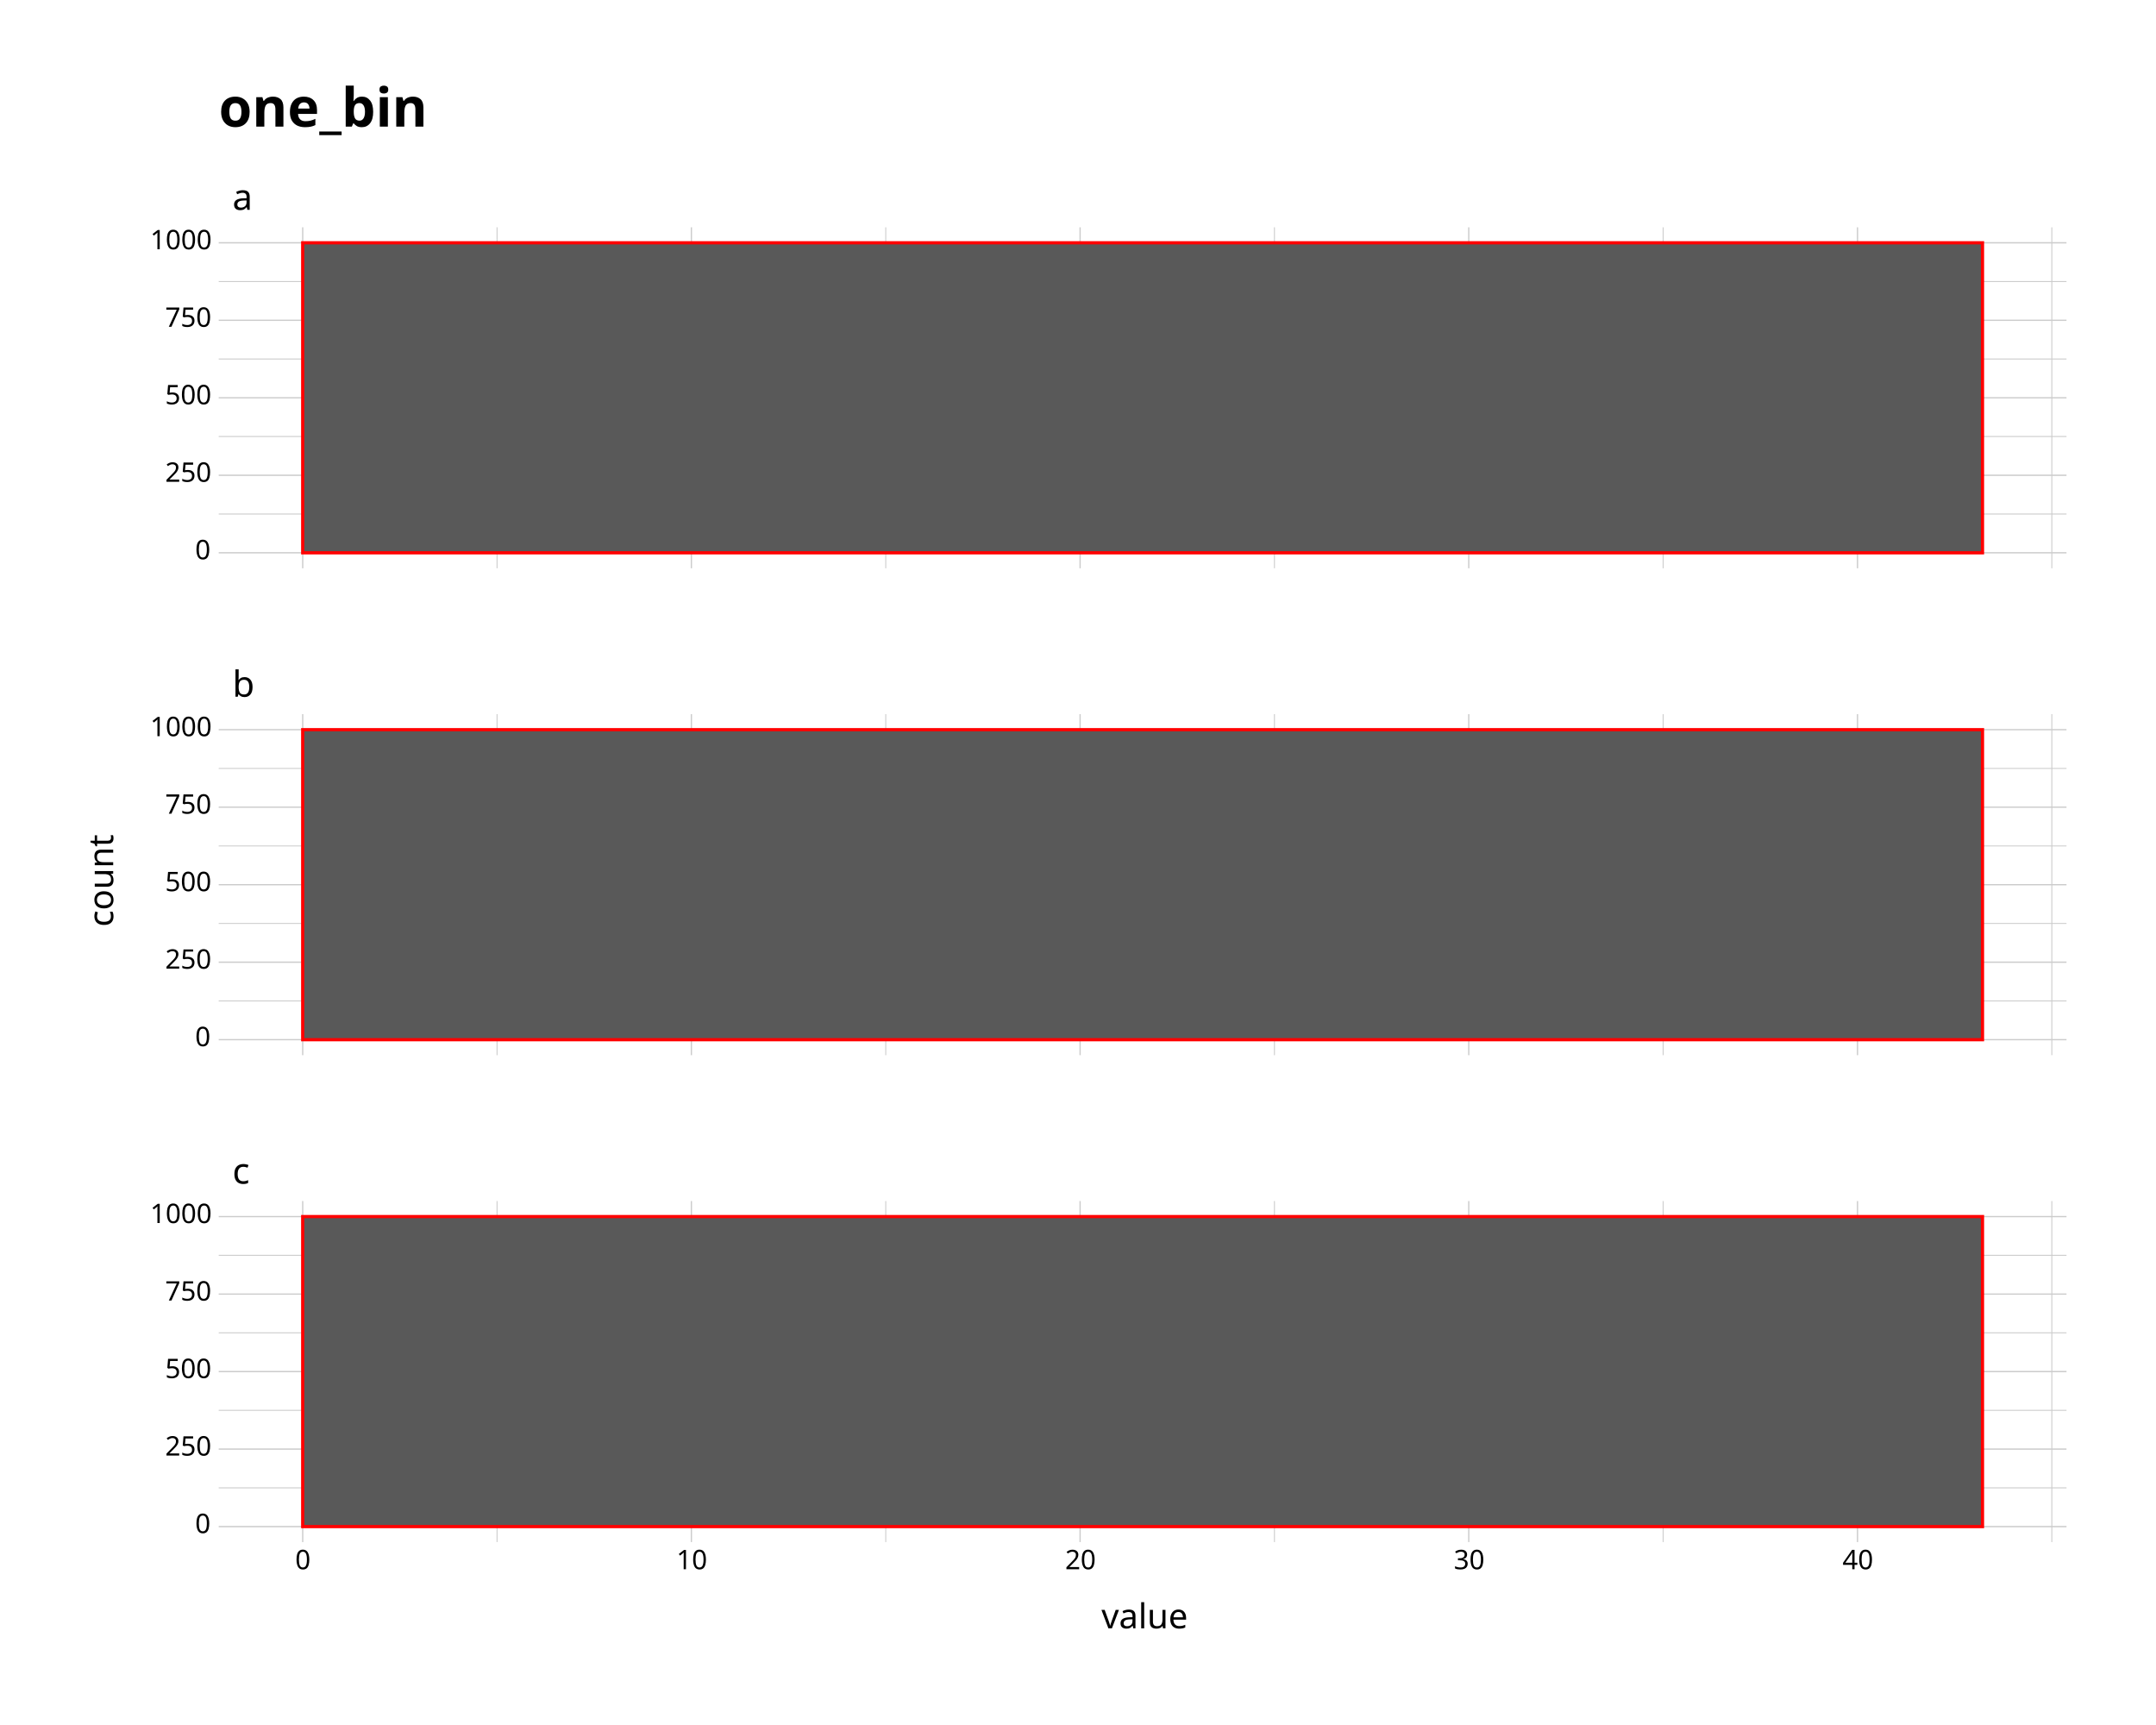
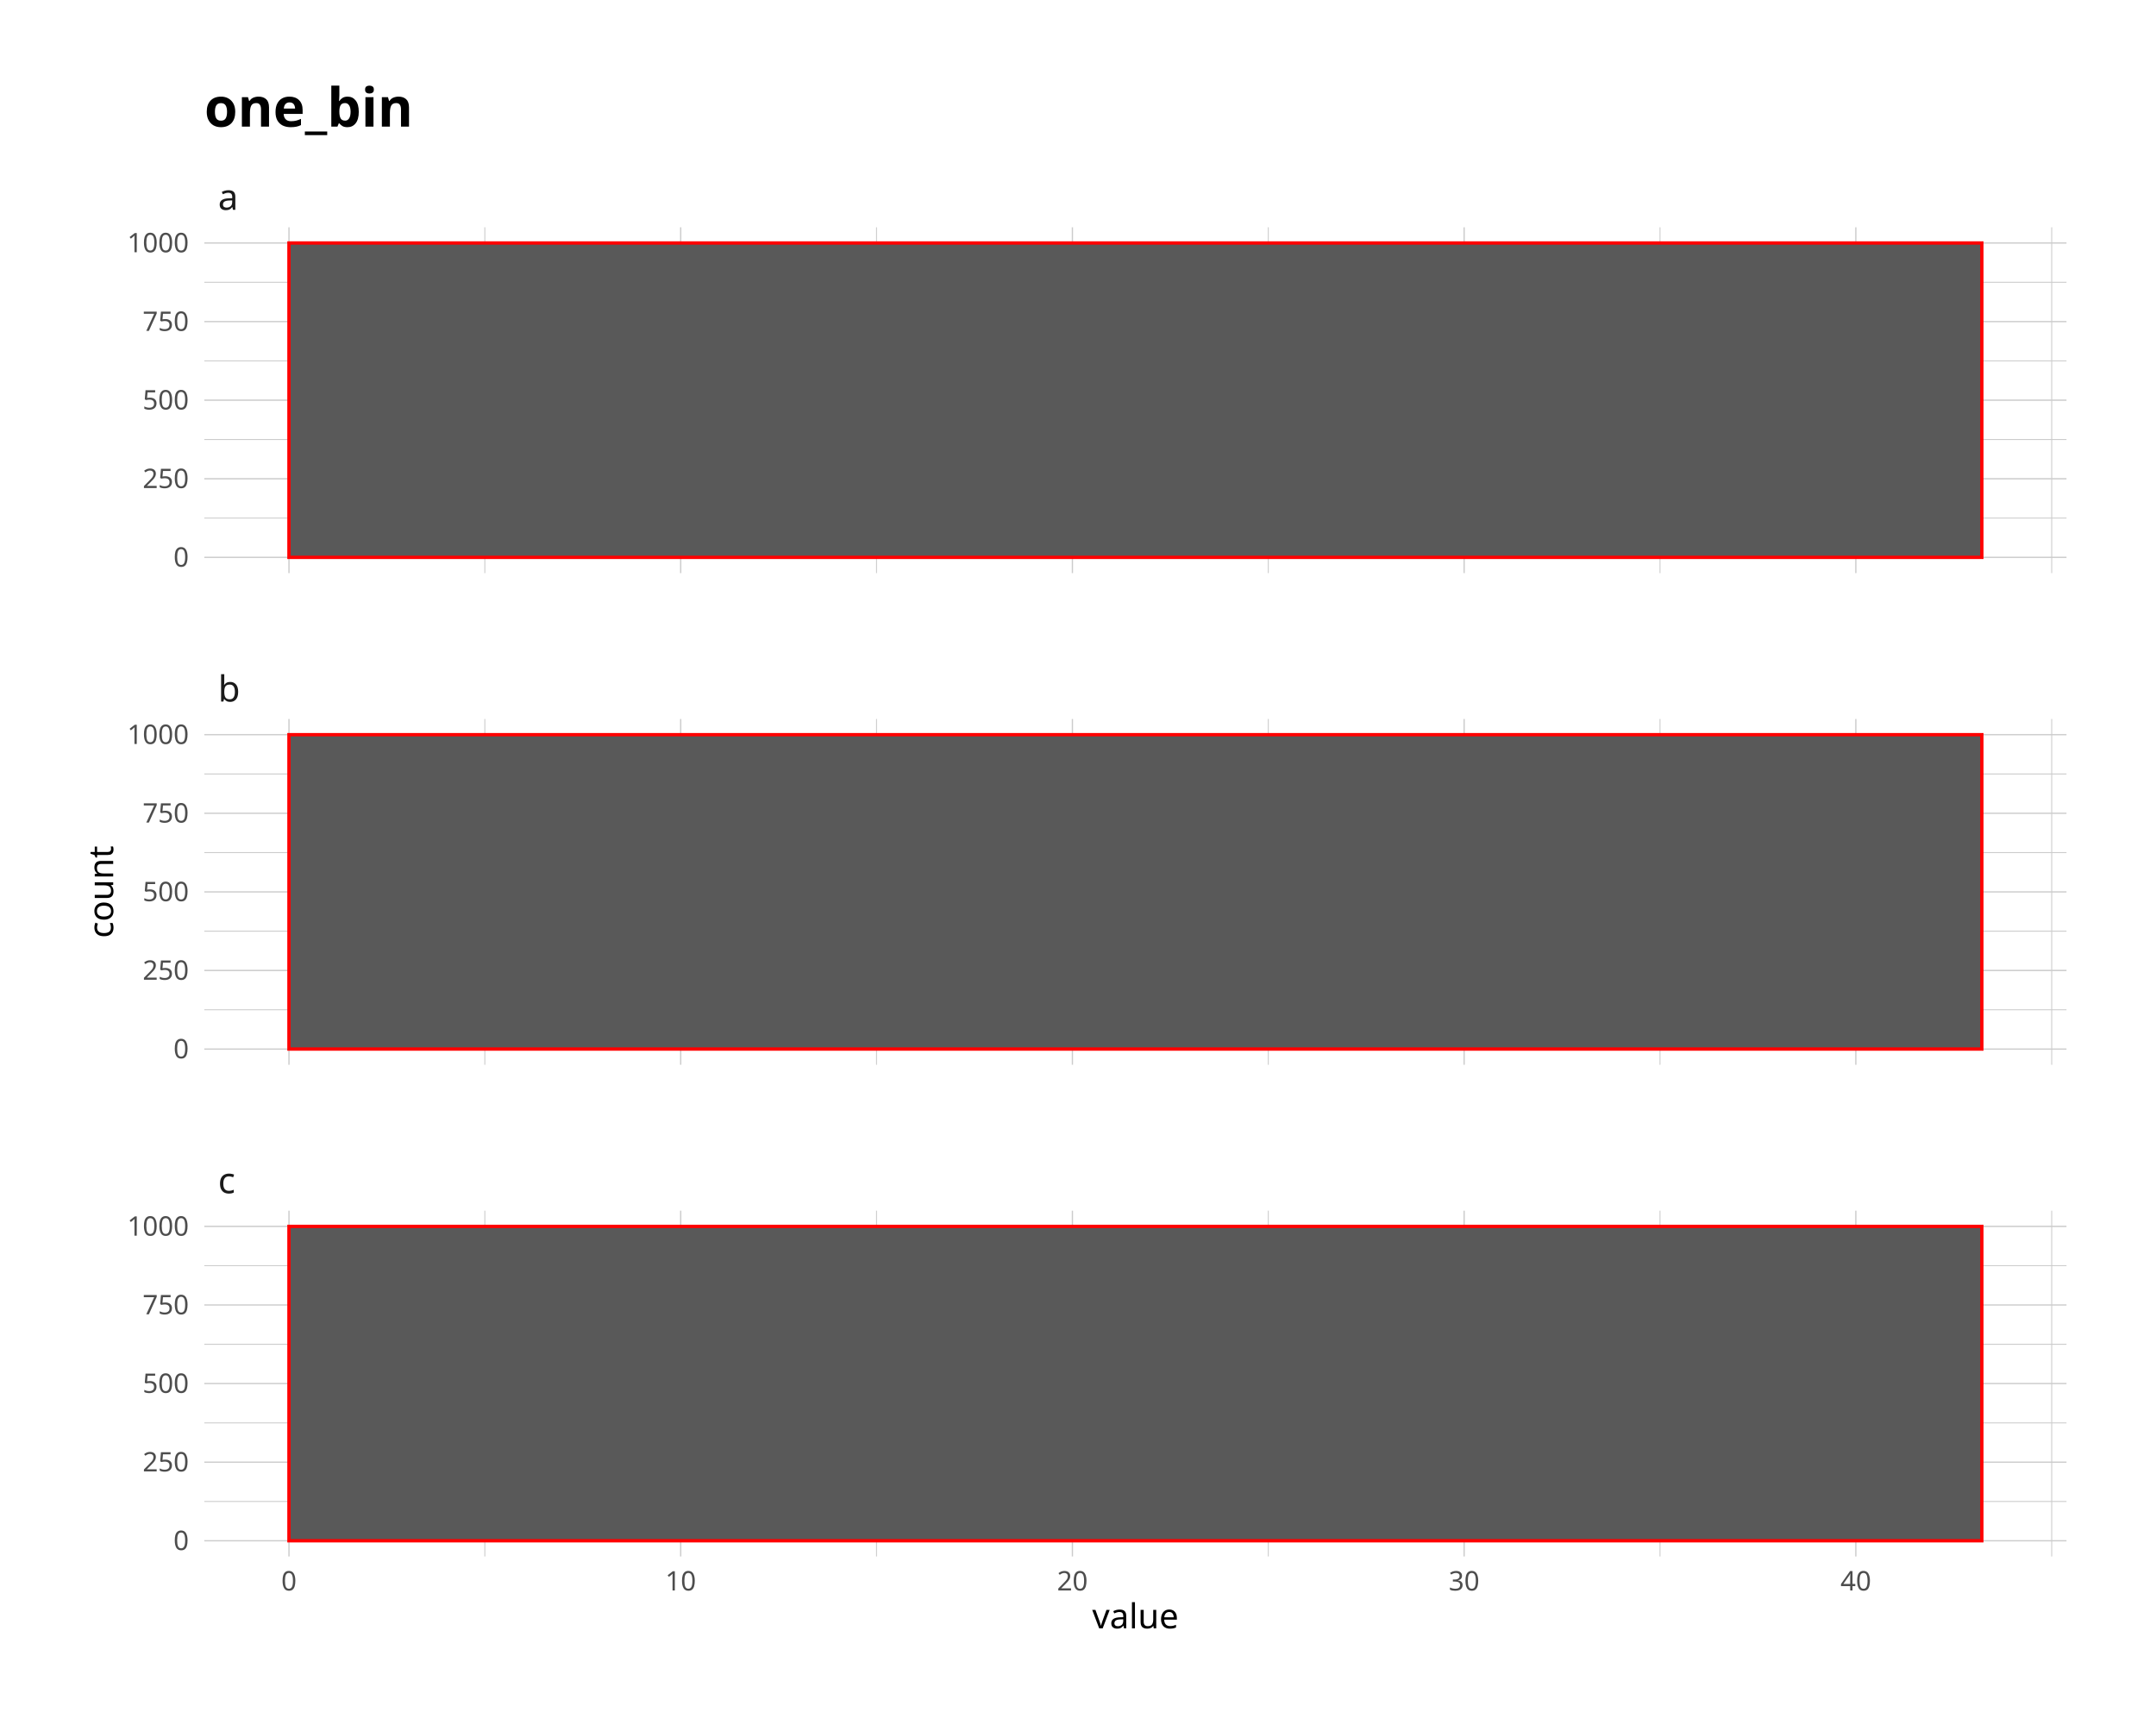
<svg xmlns="http://www.w3.org/2000/svg" class="svglite" data-engine-version="2.0" width="720.00pt" height="576.00pt" viewBox="0 0 720.00 576.00">
  <defs>
    <style type="text/css">
    .svglite line, .svglite polyline, .svglite polygon, .svglite path, .svglite rect, .svglite circle {
      fill: none;
      stroke: #000000;
      stroke-linecap: round;
      stroke-linejoin: round;
      stroke-miterlimit: 10.00;
    }
  </style>
  </defs>
  <rect width="100%" height="100%" style="stroke: none; fill: #FFFFFF;" />
  <defs>
    <clipPath id="cpMC4wMHw3MjAuMDB8MC4wMHw1NzYuMDA=">
      <rect x="0.00" y="0.00" width="720.00" height="576.00" />
    </clipPath>
  </defs>
  <g clip-path="url(#cpMC4wMHw3MjAuMDB8MC4wMHw1NzYuMDA=)">
- </g>
+     <rect x="0.00" y="0.00" width="720.00" height="576.00" style="stroke-width: 1.12; stroke: none; fill: #FFFFFF;" />
+   </g>
  <defs>
-     <clipPath id="cpNzMuMDR8NjkwLjExfDc1Ljg5fDE4OS43Ng==">
-       <rect x="73.04" y="75.89" width="617.07" height="113.87" />
+     <clipPath id="cpNjguMjN8NjkwLjExfDc1Ljg5fDE5MS4zNg==">
+       <rect x="68.23" y="75.89" width="621.88" height="115.47" />
    </clipPath>
  </defs>
-   <g clip-path="url(#cpNzMuMDR8NjkwLjExfDc1Ljg5fDE4OS43Ng==)">
-     <polyline points="73.04,171.64 690.11,171.64 " style="stroke-width: 0.32; stroke: #CCCCCC; stroke-linecap: butt;" />
-     <polyline points="73.04,145.76 690.11,145.76 " style="stroke-width: 0.32; stroke: #CCCCCC; stroke-linecap: butt;" />
-     <polyline points="73.04,119.88 690.11,119.88 " style="stroke-width: 0.32; stroke: #CCCCCC; stroke-linecap: butt;" />
-     <polyline points="73.04,94.01 690.11,94.01 " style="stroke-width: 0.32; stroke: #CCCCCC; stroke-linecap: butt;" />
-     <polyline points="165.99,189.76 165.99,75.89 " style="stroke-width: 0.32; stroke: #CCCCCC; stroke-linecap: butt;" />
-     <polyline points="295.80,189.76 295.80,75.89 " style="stroke-width: 0.32; stroke: #CCCCCC; stroke-linecap: butt;" />
-     <polyline points="425.60,189.76 425.60,75.89 " style="stroke-width: 0.32; stroke: #CCCCCC; stroke-linecap: butt;" />
-     <polyline points="555.41,189.76 555.41,75.89 " style="stroke-width: 0.32; stroke: #CCCCCC; stroke-linecap: butt;" />
-     <polyline points="685.21,189.76 685.21,75.89 " style="stroke-width: 0.32; stroke: #CCCCCC; stroke-linecap: butt;" />
-     <polyline points="73.04,184.58 690.11,184.58 " style="stroke-width: 0.43; stroke: #CCCCCC; stroke-linecap: butt;" />
-     <polyline points="73.04,158.70 690.11,158.70 " style="stroke-width: 0.43; stroke: #CCCCCC; stroke-linecap: butt;" />
-     <polyline points="73.04,132.82 690.11,132.82 " style="stroke-width: 0.43; stroke: #CCCCCC; stroke-linecap: butt;" />
-     <polyline points="73.04,106.94 690.11,106.94 " style="stroke-width: 0.43; stroke: #CCCCCC; stroke-linecap: butt;" />
-     <polyline points="73.04,81.07 690.11,81.07 " style="stroke-width: 0.43; stroke: #CCCCCC; stroke-linecap: butt;" />
-     <polyline points="101.09,189.76 101.09,75.89 " style="stroke-width: 0.43; stroke: #CCCCCC; stroke-linecap: butt;" />
-     <polyline points="230.89,189.76 230.89,75.89 " style="stroke-width: 0.43; stroke: #CCCCCC; stroke-linecap: butt;" />
-     <polyline points="360.70,189.76 360.70,75.89 " style="stroke-width: 0.43; stroke: #CCCCCC; stroke-linecap: butt;" />
-     <polyline points="490.50,189.76 490.50,75.89 " style="stroke-width: 0.43; stroke: #CCCCCC; stroke-linecap: butt;" />
-     <polyline points="620.31,189.76 620.31,75.89 " style="stroke-width: 0.43; stroke: #CCCCCC; stroke-linecap: butt;" />
-     <rect x="101.09" y="81.07" width="560.97" height="103.52" style="stroke-width: 1.07; stroke: #FF0000; stroke-linecap: butt; stroke-linejoin: miter; fill: #595959;" />
+   <g clip-path="url(#cpNjguMjN8NjkwLjExfDc1Ljg5fDE5MS4zNg==)">
+     <polyline points="68.23,172.99 690.11,172.99 " style="stroke-width: 0.32; stroke: #CCCCCC; stroke-linecap: butt;" />
+     <polyline points="68.23,146.75 690.11,146.75 " style="stroke-width: 0.32; stroke: #CCCCCC; stroke-linecap: butt;" />
+     <polyline points="68.23,120.50 690.11,120.50 " style="stroke-width: 0.32; stroke: #CCCCCC; stroke-linecap: butt;" />
+     <polyline points="68.23,94.26 690.11,94.26 " style="stroke-width: 0.32; stroke: #CCCCCC; stroke-linecap: butt;" />
+     <polyline points="161.91,191.36 161.91,75.89 " style="stroke-width: 0.32; stroke: #CCCCCC; stroke-linecap: butt;" />
+     <polyline points="292.72,191.36 292.72,75.89 " style="stroke-width: 0.32; stroke: #CCCCCC; stroke-linecap: butt;" />
+     <polyline points="423.54,191.36 423.54,75.89 " style="stroke-width: 0.32; stroke: #CCCCCC; stroke-linecap: butt;" />
+     <polyline points="554.36,191.36 554.36,75.89 " style="stroke-width: 0.32; stroke: #CCCCCC; stroke-linecap: butt;" />
+     <polyline points="685.17,191.36 685.17,75.89 " style="stroke-width: 0.32; stroke: #CCCCCC; stroke-linecap: butt;" />
+     <polyline points="68.23,186.11 690.11,186.11 " style="stroke-width: 0.43; stroke: #CCCCCC; stroke-linecap: butt;" />
+     <polyline points="68.23,159.87 690.11,159.87 " style="stroke-width: 0.43; stroke: #CCCCCC; stroke-linecap: butt;" />
+     <polyline points="68.23,133.62 690.11,133.62 " style="stroke-width: 0.43; stroke: #CCCCCC; stroke-linecap: butt;" />
+     <polyline points="68.23,107.38 690.11,107.38 " style="stroke-width: 0.43; stroke: #CCCCCC; stroke-linecap: butt;" />
+     <polyline points="68.23,81.14 690.11,81.14 " style="stroke-width: 0.43; stroke: #CCCCCC; stroke-linecap: butt;" />
+     <polyline points="96.50,191.36 96.50,75.89 " style="stroke-width: 0.43; stroke: #CCCCCC; stroke-linecap: butt;" />
+     <polyline points="227.32,191.36 227.32,75.89 " style="stroke-width: 0.43; stroke: #CCCCCC; stroke-linecap: butt;" />
+     <polyline points="358.13,191.36 358.13,75.89 " style="stroke-width: 0.43; stroke: #CCCCCC; stroke-linecap: butt;" />
+     <polyline points="488.95,191.36 488.95,75.89 " style="stroke-width: 0.43; stroke: #CCCCCC; stroke-linecap: butt;" />
+     <polyline points="619.76,191.36 619.76,75.89 " style="stroke-width: 0.43; stroke: #CCCCCC; stroke-linecap: butt;" />
+     <rect x="96.50" y="81.14" width="565.34" height="104.97" style="stroke-width: 1.12; stroke: #FF0000; stroke-linecap: butt; stroke-linejoin: miter; fill: #595959;" />
  </g>
  <g clip-path="url(#cpMC4wMHw3MjAuMDB8MC4wMHw1NzYuMDA=)">
</g>
  <defs>
-     <clipPath id="cpNzMuMDR8NjkwLjExfDIzOC40N3wzNTIuMzQ=">
-       <rect x="73.04" y="238.47" width="617.07" height="113.87" />
+     <clipPath id="cpNjguMjN8NjkwLjExfDI0MC4wN3wzNTUuNTQ=">
+       <rect x="68.23" y="240.07" width="621.88" height="115.47" />
    </clipPath>
  </defs>
-   <g clip-path="url(#cpNzMuMDR8NjkwLjExfDIzOC40N3wzNTIuMzQ=)">
-     <polyline points="73.04,334.22 690.11,334.22 " style="stroke-width: 0.32; stroke: #CCCCCC; stroke-linecap: butt;" />
-     <polyline points="73.04,308.35 690.11,308.35 " style="stroke-width: 0.32; stroke: #CCCCCC; stroke-linecap: butt;" />
-     <polyline points="73.04,282.47 690.11,282.47 " style="stroke-width: 0.32; stroke: #CCCCCC; stroke-linecap: butt;" />
-     <polyline points="73.04,256.59 690.11,256.59 " style="stroke-width: 0.32; stroke: #CCCCCC; stroke-linecap: butt;" />
-     <polyline points="165.99,352.34 165.99,238.47 " style="stroke-width: 0.32; stroke: #CCCCCC; stroke-linecap: butt;" />
-     <polyline points="295.80,352.34 295.80,238.47 " style="stroke-width: 0.32; stroke: #CCCCCC; stroke-linecap: butt;" />
-     <polyline points="425.60,352.34 425.60,238.47 " style="stroke-width: 0.32; stroke: #CCCCCC; stroke-linecap: butt;" />
-     <polyline points="555.41,352.34 555.41,238.47 " style="stroke-width: 0.32; stroke: #CCCCCC; stroke-linecap: butt;" />
-     <polyline points="685.21,352.34 685.21,238.47 " style="stroke-width: 0.32; stroke: #CCCCCC; stroke-linecap: butt;" />
-     <polyline points="73.04,347.16 690.11,347.16 " style="stroke-width: 0.43; stroke: #CCCCCC; stroke-linecap: butt;" />
-     <polyline points="73.04,321.28 690.11,321.28 " style="stroke-width: 0.43; stroke: #CCCCCC; stroke-linecap: butt;" />
-     <polyline points="73.04,295.41 690.11,295.41 " style="stroke-width: 0.43; stroke: #CCCCCC; stroke-linecap: butt;" />
-     <polyline points="73.04,269.53 690.11,269.53 " style="stroke-width: 0.43; stroke: #CCCCCC; stroke-linecap: butt;" />
-     <polyline points="73.04,243.65 690.11,243.65 " style="stroke-width: 0.43; stroke: #CCCCCC; stroke-linecap: butt;" />
-     <polyline points="101.09,352.34 101.09,238.47 " style="stroke-width: 0.43; stroke: #CCCCCC; stroke-linecap: butt;" />
-     <polyline points="230.89,352.34 230.89,238.47 " style="stroke-width: 0.43; stroke: #CCCCCC; stroke-linecap: butt;" />
-     <polyline points="360.70,352.34 360.70,238.47 " style="stroke-width: 0.43; stroke: #CCCCCC; stroke-linecap: butt;" />
-     <polyline points="490.50,352.34 490.50,238.47 " style="stroke-width: 0.43; stroke: #CCCCCC; stroke-linecap: butt;" />
-     <polyline points="620.31,352.34 620.31,238.47 " style="stroke-width: 0.43; stroke: #CCCCCC; stroke-linecap: butt;" />
-     <rect x="101.09" y="243.65" width="560.97" height="103.52" style="stroke-width: 1.07; stroke: #FF0000; stroke-linecap: butt; stroke-linejoin: miter; fill: #595959;" />
+   <g clip-path="url(#cpNjguMjN8NjkwLjExfDI0MC4wN3wzNTUuNTQ=)">
+     <polyline points="68.23,337.17 690.11,337.17 " style="stroke-width: 0.32; stroke: #CCCCCC; stroke-linecap: butt;" />
+     <polyline points="68.23,310.93 690.11,310.93 " style="stroke-width: 0.32; stroke: #CCCCCC; stroke-linecap: butt;" />
+     <polyline points="68.23,284.69 690.11,284.69 " style="stroke-width: 0.32; stroke: #CCCCCC; stroke-linecap: butt;" />
+     <polyline points="68.23,258.44 690.11,258.44 " style="stroke-width: 0.32; stroke: #CCCCCC; stroke-linecap: butt;" />
+     <polyline points="161.91,355.54 161.91,240.07 " style="stroke-width: 0.32; stroke: #CCCCCC; stroke-linecap: butt;" />
+     <polyline points="292.72,355.54 292.72,240.07 " style="stroke-width: 0.32; stroke: #CCCCCC; stroke-linecap: butt;" />
+     <polyline points="423.54,355.54 423.54,240.07 " style="stroke-width: 0.32; stroke: #CCCCCC; stroke-linecap: butt;" />
+     <polyline points="554.36,355.54 554.36,240.07 " style="stroke-width: 0.32; stroke: #CCCCCC; stroke-linecap: butt;" />
+     <polyline points="685.17,355.54 685.17,240.07 " style="stroke-width: 0.32; stroke: #CCCCCC; stroke-linecap: butt;" />
+     <polyline points="68.23,350.30 690.11,350.30 " style="stroke-width: 0.43; stroke: #CCCCCC; stroke-linecap: butt;" />
+     <polyline points="68.23,324.05 690.11,324.05 " style="stroke-width: 0.43; stroke: #CCCCCC; stroke-linecap: butt;" />
+     <polyline points="68.23,297.81 690.11,297.81 " style="stroke-width: 0.43; stroke: #CCCCCC; stroke-linecap: butt;" />
+     <polyline points="68.23,271.57 690.11,271.57 " style="stroke-width: 0.43; stroke: #CCCCCC; stroke-linecap: butt;" />
+     <polyline points="68.23,245.32 690.11,245.32 " style="stroke-width: 0.43; stroke: #CCCCCC; stroke-linecap: butt;" />
+     <polyline points="96.50,355.54 96.50,240.07 " style="stroke-width: 0.43; stroke: #CCCCCC; stroke-linecap: butt;" />
+     <polyline points="227.32,355.54 227.32,240.07 " style="stroke-width: 0.43; stroke: #CCCCCC; stroke-linecap: butt;" />
+     <polyline points="358.13,355.54 358.13,240.07 " style="stroke-width: 0.43; stroke: #CCCCCC; stroke-linecap: butt;" />
+     <polyline points="488.95,355.54 488.95,240.07 " style="stroke-width: 0.43; stroke: #CCCCCC; stroke-linecap: butt;" />
+     <polyline points="619.76,355.54 619.76,240.07 " style="stroke-width: 0.43; stroke: #CCCCCC; stroke-linecap: butt;" />
+     <rect x="96.50" y="245.32" width="565.34" height="104.97" style="stroke-width: 1.12; stroke: #FF0000; stroke-linecap: butt; stroke-linejoin: miter; fill: #595959;" />
  </g>
  <g clip-path="url(#cpMC4wMHw3MjAuMDB8MC4wMHw1NzYuMDA=)">
</g>
  <defs>
-     <clipPath id="cpNzMuMDR8NjkwLjExfDQwMS4wNXw1MTQuOTI=">
-       <rect x="73.04" y="401.05" width="617.07" height="113.87" />
+     <clipPath id="cpNjguMjN8NjkwLjExfDQwNC4yNnw1MTkuNzM=">
+       <rect x="68.23" y="404.26" width="621.88" height="115.47" />
    </clipPath>
  </defs>
-   <g clip-path="url(#cpNzMuMDR8NjkwLjExfDQwMS4wNXw1MTQuOTI=)">
-     <polyline points="73.04,496.81 690.11,496.81 " style="stroke-width: 0.32; stroke: #CCCCCC; stroke-linecap: butt;" />
-     <polyline points="73.04,470.93 690.11,470.93 " style="stroke-width: 0.32; stroke: #CCCCCC; stroke-linecap: butt;" />
-     <polyline points="73.04,445.05 690.11,445.05 " style="stroke-width: 0.32; stroke: #CCCCCC; stroke-linecap: butt;" />
-     <polyline points="73.04,419.17 690.11,419.17 " style="stroke-width: 0.32; stroke: #CCCCCC; stroke-linecap: butt;" />
-     <polyline points="165.99,514.92 165.99,401.05 " style="stroke-width: 0.32; stroke: #CCCCCC; stroke-linecap: butt;" />
-     <polyline points="295.80,514.92 295.80,401.05 " style="stroke-width: 0.32; stroke: #CCCCCC; stroke-linecap: butt;" />
-     <polyline points="425.60,514.92 425.60,401.05 " style="stroke-width: 0.32; stroke: #CCCCCC; stroke-linecap: butt;" />
-     <polyline points="555.41,514.92 555.41,401.05 " style="stroke-width: 0.32; stroke: #CCCCCC; stroke-linecap: butt;" />
-     <polyline points="685.21,514.92 685.21,401.05 " style="stroke-width: 0.32; stroke: #CCCCCC; stroke-linecap: butt;" />
-     <polyline points="73.04,509.75 690.11,509.75 " style="stroke-width: 0.43; stroke: #CCCCCC; stroke-linecap: butt;" />
-     <polyline points="73.04,483.87 690.11,483.87 " style="stroke-width: 0.43; stroke: #CCCCCC; stroke-linecap: butt;" />
-     <polyline points="73.04,457.99 690.11,457.99 " style="stroke-width: 0.43; stroke: #CCCCCC; stroke-linecap: butt;" />
-     <polyline points="73.04,432.11 690.11,432.11 " style="stroke-width: 0.43; stroke: #CCCCCC; stroke-linecap: butt;" />
-     <polyline points="73.04,406.23 690.11,406.23 " style="stroke-width: 0.43; stroke: #CCCCCC; stroke-linecap: butt;" />
-     <polyline points="101.09,514.92 101.09,401.05 " style="stroke-width: 0.43; stroke: #CCCCCC; stroke-linecap: butt;" />
-     <polyline points="230.89,514.92 230.89,401.05 " style="stroke-width: 0.43; stroke: #CCCCCC; stroke-linecap: butt;" />
-     <polyline points="360.70,514.92 360.70,401.05 " style="stroke-width: 0.43; stroke: #CCCCCC; stroke-linecap: butt;" />
-     <polyline points="490.50,514.92 490.50,401.05 " style="stroke-width: 0.43; stroke: #CCCCCC; stroke-linecap: butt;" />
-     <polyline points="620.31,514.92 620.31,401.05 " style="stroke-width: 0.43; stroke: #CCCCCC; stroke-linecap: butt;" />
-     <rect x="101.09" y="406.23" width="560.97" height="103.52" style="stroke-width: 1.07; stroke: #FF0000; stroke-linecap: butt; stroke-linejoin: miter; fill: #595959;" />
+   <g clip-path="url(#cpNjguMjN8NjkwLjExfDQwNC4yNnw1MTkuNzM=)">
+     <polyline points="68.23,501.36 690.11,501.36 " style="stroke-width: 0.32; stroke: #CCCCCC; stroke-linecap: butt;" />
+     <polyline points="68.23,475.12 690.11,475.12 " style="stroke-width: 0.32; stroke: #CCCCCC; stroke-linecap: butt;" />
+     <polyline points="68.23,448.87 690.11,448.87 " style="stroke-width: 0.32; stroke: #CCCCCC; stroke-linecap: butt;" />
+     <polyline points="68.23,422.63 690.11,422.63 " style="stroke-width: 0.32; stroke: #CCCCCC; stroke-linecap: butt;" />
+     <polyline points="161.91,519.73 161.91,404.26 " style="stroke-width: 0.32; stroke: #CCCCCC; stroke-linecap: butt;" />
+     <polyline points="292.72,519.73 292.72,404.26 " style="stroke-width: 0.32; stroke: #CCCCCC; stroke-linecap: butt;" />
+     <polyline points="423.54,519.73 423.54,404.26 " style="stroke-width: 0.32; stroke: #CCCCCC; stroke-linecap: butt;" />
+     <polyline points="554.36,519.73 554.36,404.26 " style="stroke-width: 0.32; stroke: #CCCCCC; stroke-linecap: butt;" />
+     <polyline points="685.17,519.73 685.17,404.26 " style="stroke-width: 0.32; stroke: #CCCCCC; stroke-linecap: butt;" />
+     <polyline points="68.23,514.48 690.11,514.48 " style="stroke-width: 0.43; stroke: #CCCCCC; stroke-linecap: butt;" />
+     <polyline points="68.23,488.24 690.11,488.24 " style="stroke-width: 0.43; stroke: #CCCCCC; stroke-linecap: butt;" />
+     <polyline points="68.23,461.99 690.11,461.99 " style="stroke-width: 0.43; stroke: #CCCCCC; stroke-linecap: butt;" />
+     <polyline points="68.23,435.75 690.11,435.75 " style="stroke-width: 0.43; stroke: #CCCCCC; stroke-linecap: butt;" />
+     <polyline points="68.23,409.51 690.11,409.51 " style="stroke-width: 0.43; stroke: #CCCCCC; stroke-linecap: butt;" />
+     <polyline points="96.50,519.73 96.50,404.26 " style="stroke-width: 0.43; stroke: #CCCCCC; stroke-linecap: butt;" />
+     <polyline points="227.32,519.73 227.32,404.26 " style="stroke-width: 0.43; stroke: #CCCCCC; stroke-linecap: butt;" />
+     <polyline points="358.13,519.73 358.13,404.26 " style="stroke-width: 0.43; stroke: #CCCCCC; stroke-linecap: butt;" />
+     <polyline points="488.95,519.73 488.95,404.26 " style="stroke-width: 0.43; stroke: #CCCCCC; stroke-linecap: butt;" />
+     <polyline points="619.76,519.73 619.76,404.26 " style="stroke-width: 0.43; stroke: #CCCCCC; stroke-linecap: butt;" />
+     <rect x="96.50" y="409.51" width="565.34" height="104.97" style="stroke-width: 1.12; stroke: #FF0000; stroke-linecap: butt; stroke-linejoin: miter; fill: #595959;" />
  </g>
  <g clip-path="url(#cpMC4wMHw3MjAuMDB8MC4wMHw1NzYuMDA=)">
</g>
  <defs>
-     <clipPath id="cpNzMuMDR8NjkwLjExfDM4MS4xNHw0MDEuMDU=">
-       <rect x="73.04" y="381.14" width="617.07" height="19.92" />
+     <clipPath id="cpNjguMjN8NjkwLjExfDM4NC4zNHw0MDQuMjY=">
+       <rect x="68.23" y="384.34" width="621.88" height="19.92" />
    </clipPath>
  </defs>
-   <g clip-path="url(#cpNzMuMDR8NjkwLjExfDM4MS4xNHw0MDEuMDU=)">
-     <text x="77.62" y="395.23" style="font-size: 12.00px; font-family: sans;" textLength="6.00px" lengthAdjust="spacingAndGlyphs">c</text>
+   <g clip-path="url(#cpNjguMjN8NjkwLjExfDM4NC4zNHw0MDQuMjY=)">
+     <text x="72.82" y="398.43" style="font-size: 12.00px; fill: #1A1A1A; font-family: sans;" textLength="6.00px" lengthAdjust="spacingAndGlyphs">c</text>
  </g>
  <g clip-path="url(#cpMC4wMHw3MjAuMDB8MC4wMHw1NzYuMDA=)">
</g>
  <defs>
-     <clipPath id="cpNzMuMDR8NjkwLjExfDIxOC41NnwyMzguNDc=">
-       <rect x="73.04" y="218.56" width="617.07" height="19.92" />
+     <clipPath id="cpNjguMjN8NjkwLjExfDIyMC4xNnwyNDAuMDc=">
+       <rect x="68.23" y="220.16" width="621.88" height="19.92" />
    </clipPath>
  </defs>
-   <g clip-path="url(#cpNzMuMDR8NjkwLjExfDIxOC41NnwyMzguNDc=)">
-     <text x="77.62" y="232.64" style="font-size: 12.00px; font-family: sans;" textLength="6.67px" lengthAdjust="spacingAndGlyphs">b</text>
+   <g clip-path="url(#cpNjguMjN8NjkwLjExfDIyMC4xNnwyNDAuMDc=)">
+     <text x="72.82" y="234.25" style="font-size: 12.00px; fill: #1A1A1A; font-family: sans;" textLength="6.67px" lengthAdjust="spacingAndGlyphs">b</text>
  </g>
  <g clip-path="url(#cpMC4wMHw3MjAuMDB8MC4wMHw1NzYuMDA=)">
</g>
  <defs>
-     <clipPath id="cpNzMuMDR8NjkwLjExfDU1Ljk3fDc1Ljg5">
-       <rect x="73.04" y="55.97" width="617.07" height="19.92" />
+     <clipPath id="cpNjguMjN8NjkwLjExfDU1Ljk3fDc1Ljg5">
+       <rect x="68.23" y="55.97" width="621.88" height="19.92" />
    </clipPath>
  </defs>
-   <g clip-path="url(#cpNzMuMDR8NjkwLjExfDU1Ljk3fDc1Ljg5)">
-     <text x="77.62" y="70.06" style="font-size: 12.00px; font-family: sans;" textLength="6.67px" lengthAdjust="spacingAndGlyphs">a</text>
+   <g clip-path="url(#cpNjguMjN8NjkwLjExfDU1Ljk3fDc1Ljg5)">
+     <text x="72.82" y="70.06" style="font-size: 12.00px; fill: #1A1A1A; font-family: sans;" textLength="6.67px" lengthAdjust="spacingAndGlyphs">a</text>
  </g>
  <g clip-path="url(#cpMC4wMHw3MjAuMDB8MC4wMHw1NzYuMDA=)">
-     <text x="98.59" y="523.98" style="font-size: 9.00px; font-family: sans;" textLength="5.01px" lengthAdjust="spacingAndGlyphs">0</text>
-     <text x="225.89" y="523.98" style="font-size: 9.00px; font-family: sans;" textLength="10.01px" lengthAdjust="spacingAndGlyphs">10</text>
-     <text x="355.69" y="523.98" style="font-size: 9.00px; font-family: sans;" textLength="10.01px" lengthAdjust="spacingAndGlyphs">20</text>
-     <text x="485.50" y="523.98" style="font-size: 9.00px; font-family: sans;" textLength="10.01px" lengthAdjust="spacingAndGlyphs">30</text>
-     <text x="615.30" y="523.98" style="font-size: 9.00px; font-family: sans;" textLength="10.01px" lengthAdjust="spacingAndGlyphs">40</text>
-     <text x="65.17" y="186.74" style="font-size: 9.00px; font-family: sans;" textLength="5.01px" lengthAdjust="spacingAndGlyphs">0</text>
-     <text x="55.16" y="160.87" style="font-size: 9.00px; font-family: sans;" textLength="15.02px" lengthAdjust="spacingAndGlyphs">250</text>
-     <text x="55.16" y="134.99" style="font-size: 9.00px; font-family: sans;" textLength="15.02px" lengthAdjust="spacingAndGlyphs">500</text>
-     <text x="55.16" y="109.11" style="font-size: 9.00px; font-family: sans;" textLength="15.02px" lengthAdjust="spacingAndGlyphs">750</text>
-     <text x="50.15" y="83.23" style="font-size: 9.00px; font-family: sans;" textLength="20.02px" lengthAdjust="spacingAndGlyphs">1000</text>
-     <text x="65.17" y="349.33" style="font-size: 9.00px; font-family: sans;" textLength="5.01px" lengthAdjust="spacingAndGlyphs">0</text>
-     <text x="55.16" y="323.45" style="font-size: 9.00px; font-family: sans;" textLength="15.02px" lengthAdjust="spacingAndGlyphs">250</text>
-     <text x="55.16" y="297.57" style="font-size: 9.00px; font-family: sans;" textLength="15.02px" lengthAdjust="spacingAndGlyphs">500</text>
-     <text x="55.16" y="271.69" style="font-size: 9.00px; font-family: sans;" textLength="15.02px" lengthAdjust="spacingAndGlyphs">750</text>
-     <text x="50.15" y="245.81" style="font-size: 9.00px; font-family: sans;" textLength="20.02px" lengthAdjust="spacingAndGlyphs">1000</text>
-     <text x="65.17" y="511.91" style="font-size: 9.00px; font-family: sans;" textLength="5.01px" lengthAdjust="spacingAndGlyphs">0</text>
-     <text x="55.16" y="486.03" style="font-size: 9.00px; font-family: sans;" textLength="15.02px" lengthAdjust="spacingAndGlyphs">250</text>
-     <text x="55.16" y="460.15" style="font-size: 9.00px; font-family: sans;" textLength="15.02px" lengthAdjust="spacingAndGlyphs">500</text>
-     <text x="55.16" y="434.27" style="font-size: 9.00px; font-family: sans;" textLength="15.02px" lengthAdjust="spacingAndGlyphs">750</text>
-     <text x="50.15" y="408.39" style="font-size: 9.00px; font-family: sans;" textLength="20.02px" lengthAdjust="spacingAndGlyphs">1000</text>
-     <text x="367.83" y="543.72" style="font-size: 11.50px; font-family: sans;" textLength="27.50px" lengthAdjust="spacingAndGlyphs">value</text>
-     <text transform="translate(37.80,309.47) rotate(-90)" style="font-size: 11.50px; font-family: sans;" textLength="28.14px" lengthAdjust="spacingAndGlyphs">count</text>
-     <text x="73.04" y="42.28" style="font-size: 18.00px; font-weight: bold; font-family: sans;" textLength="64.07px" lengthAdjust="spacingAndGlyphs">one_bin</text>
+     <text x="96.50" y="531.08" text-anchor="middle" style="font-size: 9.00px; fill: #4D4D4D; font-family: sans;" textLength="5.01px" lengthAdjust="spacingAndGlyphs">0</text>
+     <text x="227.32" y="531.08" text-anchor="middle" style="font-size: 9.00px; fill: #4D4D4D; font-family: sans;" textLength="10.01px" lengthAdjust="spacingAndGlyphs">10</text>
+     <text x="358.13" y="531.08" text-anchor="middle" style="font-size: 9.00px; fill: #4D4D4D; font-family: sans;" textLength="10.01px" lengthAdjust="spacingAndGlyphs">20</text>
+     <text x="488.95" y="531.08" text-anchor="middle" style="font-size: 9.00px; fill: #4D4D4D; font-family: sans;" textLength="10.01px" lengthAdjust="spacingAndGlyphs">30</text>
+     <text x="619.76" y="531.08" text-anchor="middle" style="font-size: 9.00px; fill: #4D4D4D; font-family: sans;" textLength="10.01px" lengthAdjust="spacingAndGlyphs">40</text>
+     <text x="63.08" y="189.21" text-anchor="end" style="font-size: 9.00px; fill: #4D4D4D; font-family: sans;" textLength="5.01px" lengthAdjust="spacingAndGlyphs">0</text>
+     <text x="63.08" y="162.96" text-anchor="end" style="font-size: 9.00px; fill: #4D4D4D; font-family: sans;" textLength="15.02px" lengthAdjust="spacingAndGlyphs">250</text>
+     <text x="63.08" y="136.72" text-anchor="end" style="font-size: 9.00px; fill: #4D4D4D; font-family: sans;" textLength="15.02px" lengthAdjust="spacingAndGlyphs">500</text>
+     <text x="63.08" y="110.48" text-anchor="end" style="font-size: 9.00px; fill: #4D4D4D; font-family: sans;" textLength="15.02px" lengthAdjust="spacingAndGlyphs">750</text>
+     <text x="63.08" y="84.24" text-anchor="end" style="font-size: 9.00px; fill: #4D4D4D; font-family: sans;" textLength="20.02px" lengthAdjust="spacingAndGlyphs">1000</text>
+     <text x="63.08" y="353.39" text-anchor="end" style="font-size: 9.00px; fill: #4D4D4D; font-family: sans;" textLength="5.01px" lengthAdjust="spacingAndGlyphs">0</text>
+     <text x="63.08" y="327.15" text-anchor="end" style="font-size: 9.00px; fill: #4D4D4D; font-family: sans;" textLength="15.02px" lengthAdjust="spacingAndGlyphs">250</text>
+     <text x="63.08" y="300.91" text-anchor="end" style="font-size: 9.00px; fill: #4D4D4D; font-family: sans;" textLength="15.02px" lengthAdjust="spacingAndGlyphs">500</text>
+     <text x="63.08" y="274.66" text-anchor="end" style="font-size: 9.00px; fill: #4D4D4D; font-family: sans;" textLength="15.02px" lengthAdjust="spacingAndGlyphs">750</text>
+     <text x="63.08" y="248.42" text-anchor="end" style="font-size: 9.00px; fill: #4D4D4D; font-family: sans;" textLength="20.02px" lengthAdjust="spacingAndGlyphs">1000</text>
+     <text x="63.08" y="517.58" text-anchor="end" style="font-size: 9.00px; fill: #4D4D4D; font-family: sans;" textLength="5.01px" lengthAdjust="spacingAndGlyphs">0</text>
+     <text x="63.08" y="491.33" text-anchor="end" style="font-size: 9.00px; fill: #4D4D4D; font-family: sans;" textLength="15.02px" lengthAdjust="spacingAndGlyphs">250</text>
+     <text x="63.08" y="465.09" text-anchor="end" style="font-size: 9.00px; fill: #4D4D4D; font-family: sans;" textLength="15.02px" lengthAdjust="spacingAndGlyphs">500</text>
+     <text x="63.08" y="438.85" text-anchor="end" style="font-size: 9.00px; fill: #4D4D4D; font-family: sans;" textLength="15.02px" lengthAdjust="spacingAndGlyphs">750</text>
+     <text x="63.08" y="412.60" text-anchor="end" style="font-size: 9.00px; fill: #4D4D4D; font-family: sans;" textLength="20.02px" lengthAdjust="spacingAndGlyphs">1000</text>
+     <text x="379.17" y="543.72" text-anchor="middle" style="font-size: 11.50px; font-family: sans;" textLength="27.50px" lengthAdjust="spacingAndGlyphs">value</text>
+     <text transform="translate(37.80,297.81) rotate(-90)" text-anchor="middle" style="font-size: 11.50px; font-family: sans;" textLength="28.14px" lengthAdjust="spacingAndGlyphs">count</text>
+     <text x="68.23" y="42.28" style="font-size: 18.00px; font-weight: bold; font-family: sans;" textLength="64.07px" lengthAdjust="spacingAndGlyphs">one_bin</text>
  </g>
</svg>
